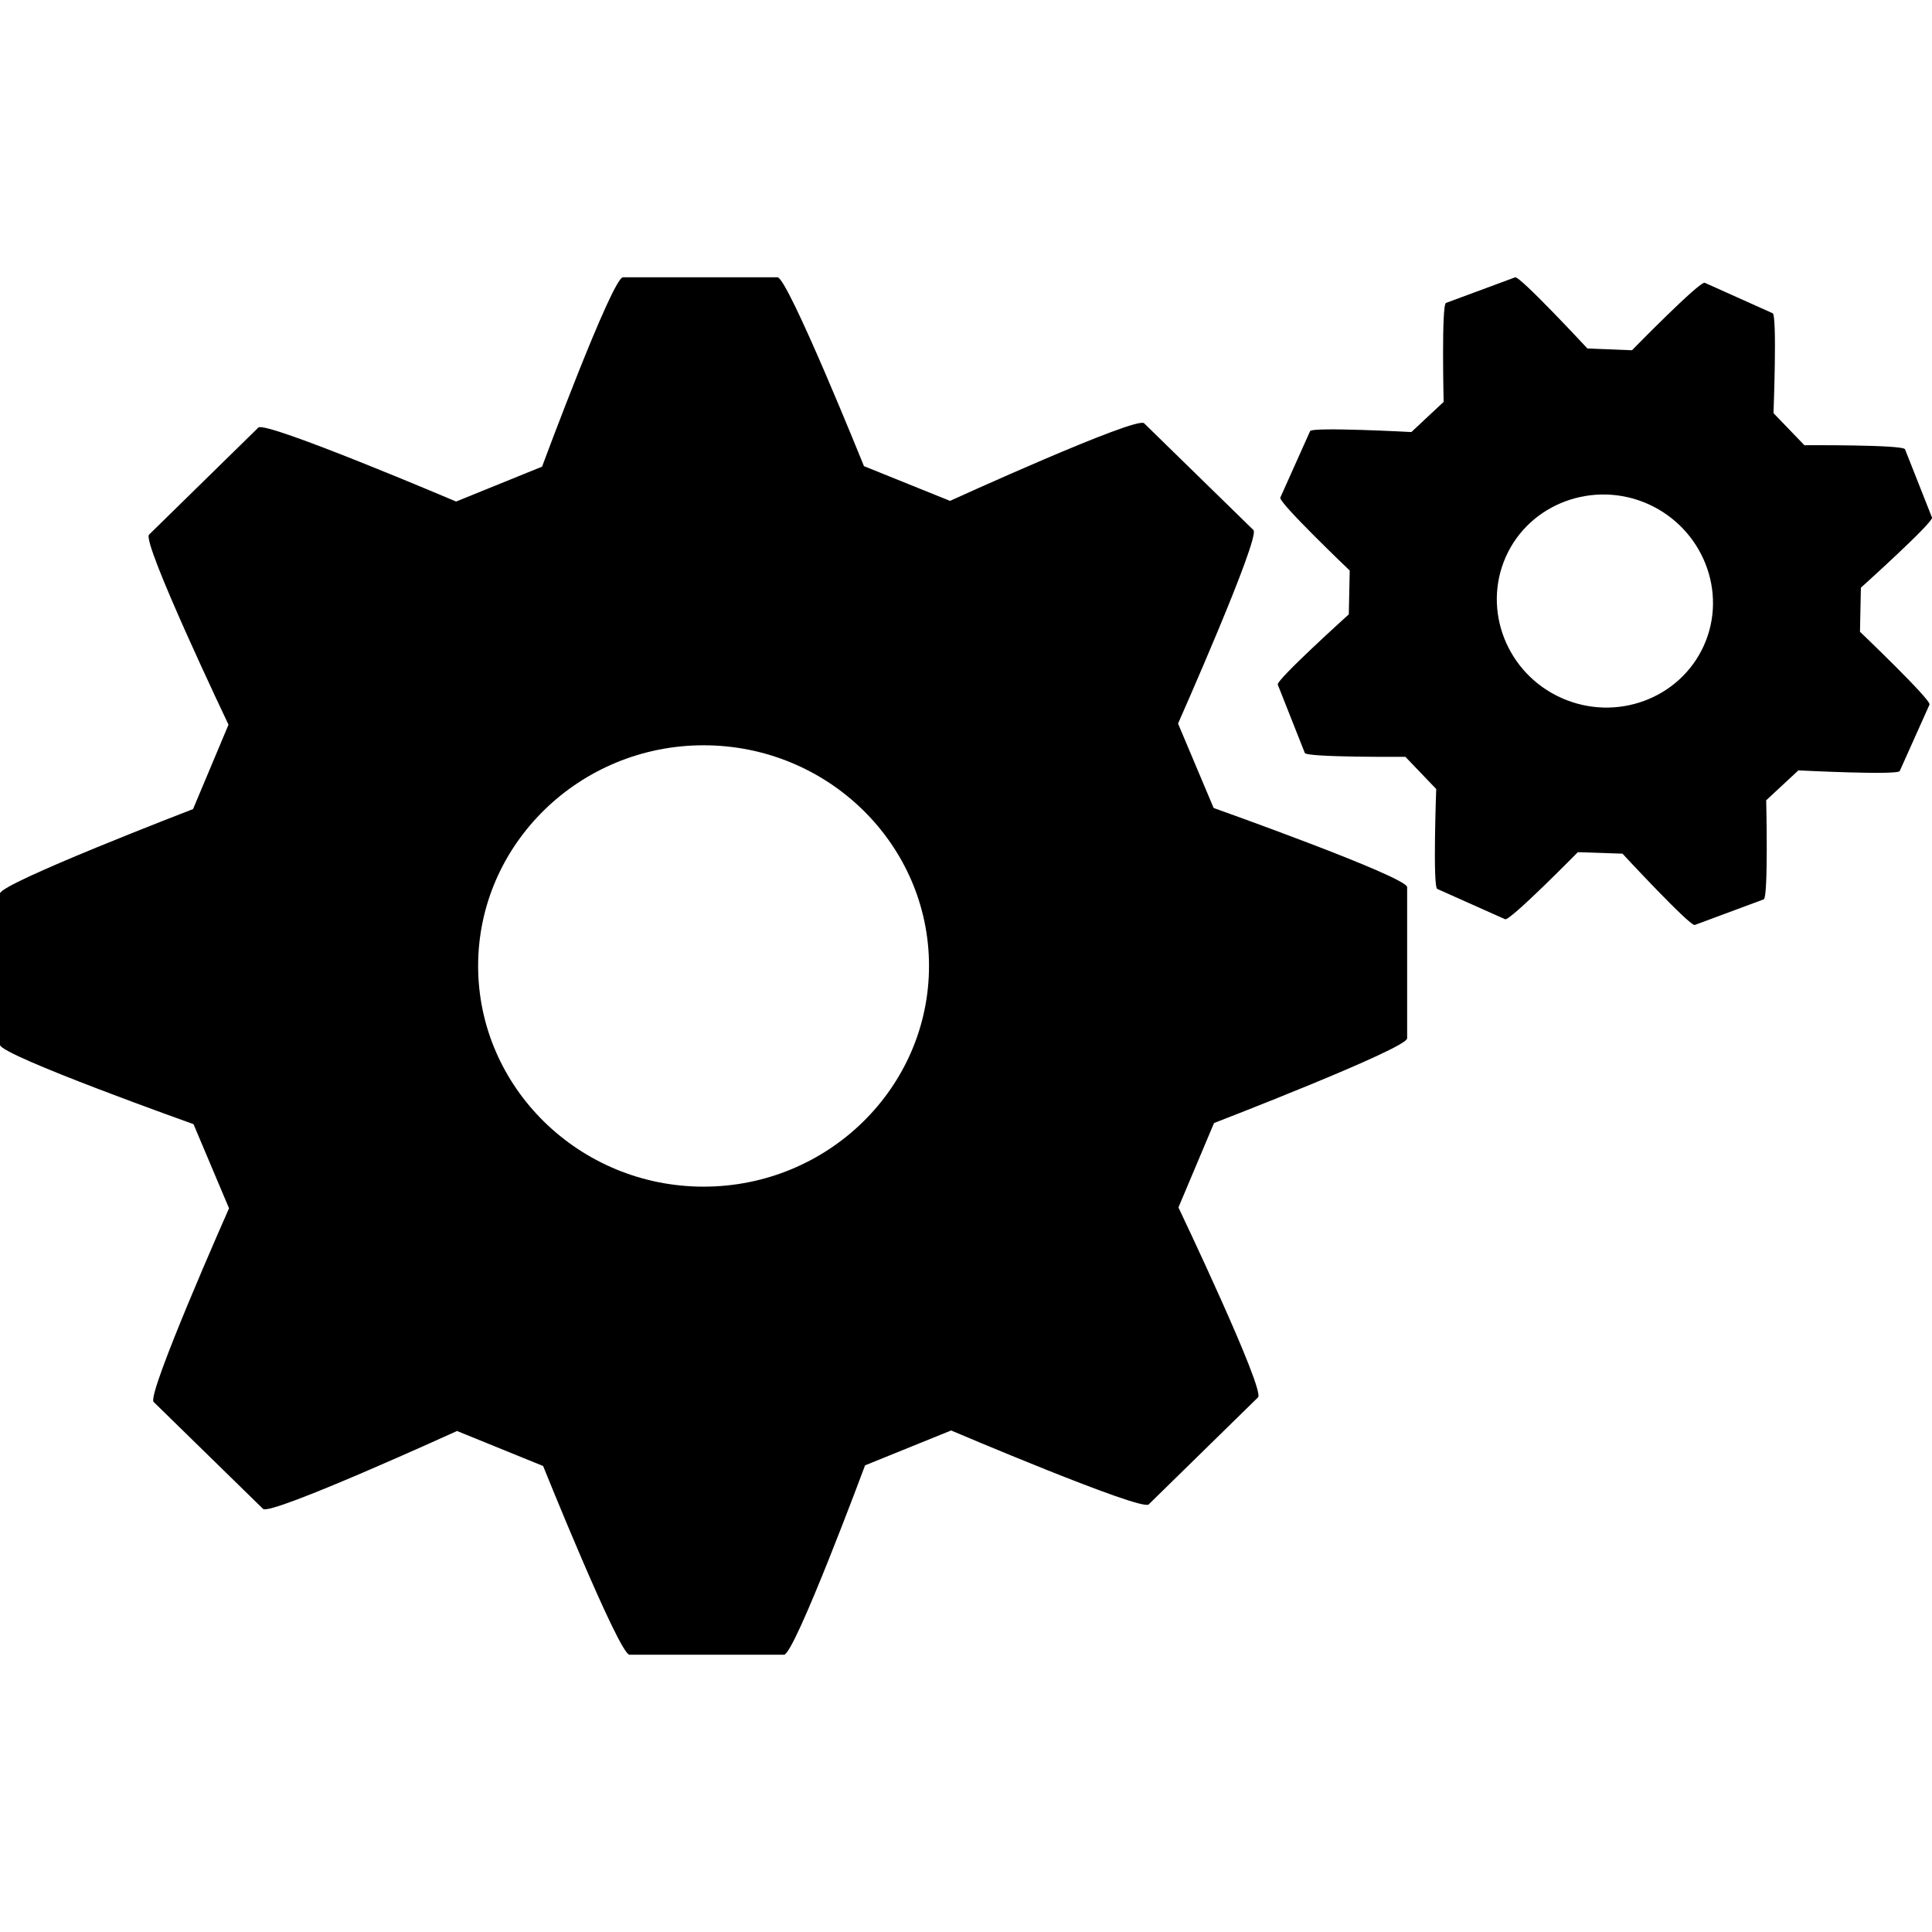
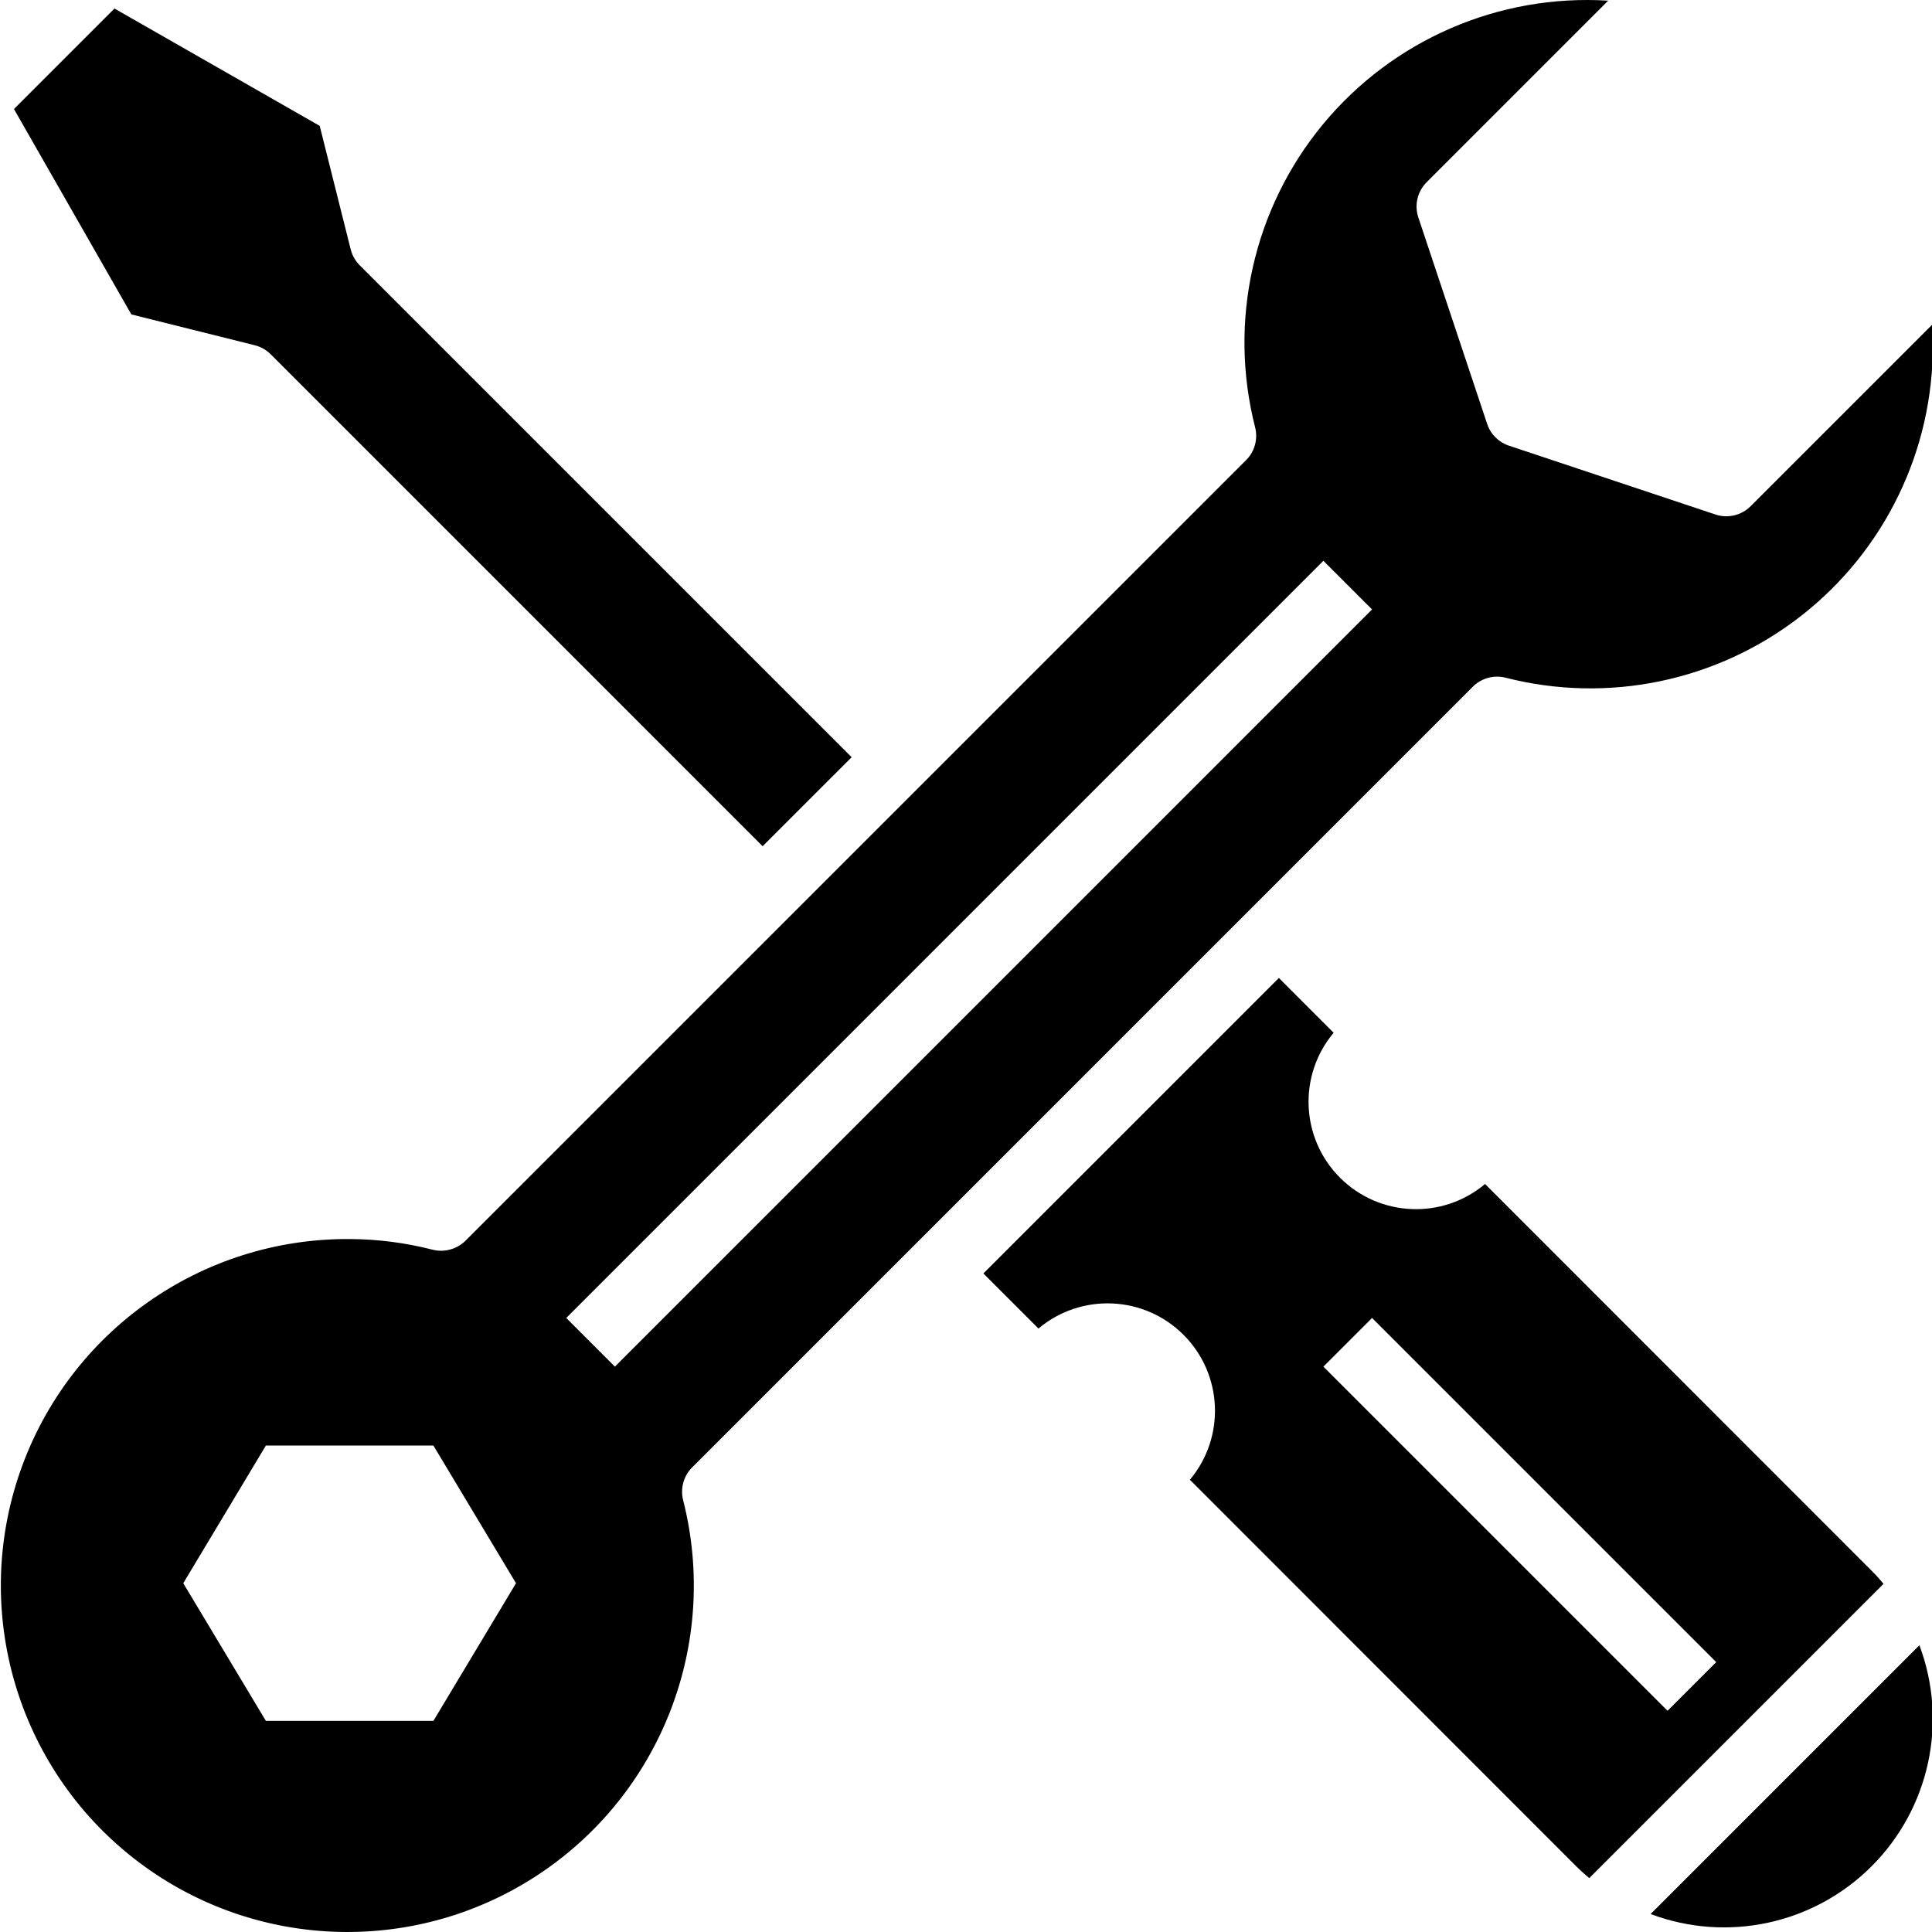
- <svg xmlns="http://www.w3.org/2000/svg" version="1.1" id="Capa_1" x="0px" y="0px" viewBox="0 0 29.643 29.643" style="enable-background:new 0 0 29.643 29.643;" xml:space="preserve">
-   <g>
-     <path d="M18.621,12.397l-0.546-1.295c0,0,1.267-2.859,1.157-2.969l-1.678-1.639c-0.117-0.113-2.978,1.191-2.978,1.191l-1.32-0.533   c0,0-1.169-2.898-1.327-2.898h-2.37c-0.164,0-1.242,2.906-1.242,2.906L6.998,7.695c0,0-2.922-1.242-3.034-1.135L2.287,8.203   c-0.116,0.115,1.219,2.916,1.219,2.916l-0.544,1.295c0,0-2.962,1.139-2.962,1.295v2.322c0,0.16,2.969,1.217,2.969,1.217   l0.545,1.291c0,0-1.268,2.861-1.157,2.971l1.679,1.641c0.113,0.111,2.976-1.195,2.976-1.195l1.321,0.537   c0,0,1.166,2.896,1.326,2.896h2.37c0.163,0,1.244-2.906,1.244-2.906l1.32-0.535c0,0,2.918,1.242,3.031,1.135l1.678-1.643   c0.115-0.111-1.221-2.914-1.221-2.914l0.546-1.295c0,0,2.963-1.143,2.963-1.299v-2.32C21.591,13.453,18.621,12.397,18.621,12.397z    M10.795,18.207c-1.905,0-3.459-1.52-3.459-3.387c0-1.865,1.554-3.385,3.459-3.385c1.908,0,3.459,1.52,3.459,3.385   C14.254,16.688,12.703,18.207,10.795,18.207z" />
-     <path d="M28.538,9.693l0.014-0.676c0,0,1.118-1.006,1.091-1.076l-0.414-1.048c-0.031-0.072-1.544-0.062-1.544-0.062l-0.474-0.492   c0,0,0.058-1.502-0.013-1.533l-1.041-0.467c-0.074-0.033-1.117,1.035-1.117,1.035l-0.684-0.027c0,0-1.039-1.119-1.109-1.092   l-1.061,0.393c-0.071,0.025-0.036,1.518-0.036,1.518l-0.495,0.463c0,0-1.523-0.082-1.554-0.014l-0.457,1.02   c-0.032,0.072,1.065,1.119,1.065,1.119l-0.014,0.672c0,0-1.117,1.008-1.09,1.078l0.415,1.049c0.03,0.07,1.543,0.059,1.543,0.059   l0.473,0.494c0,0-0.055,1.502,0.016,1.533l1.041,0.465c0.072,0.033,1.116-1.029,1.116-1.029l0.685,0.023   c0,0,1.037,1.119,1.109,1.094l1.058-0.393c0.073-0.025,0.038-1.52,0.038-1.52l0.494-0.459c0,0,1.523,0.078,1.555,0.01l0.457-1.02   C29.634,10.74,28.538,9.693,28.538,9.693z M26.145,9.9c-0.367,0.82-1.347,1.184-2.187,0.809c-0.836-0.373-1.22-1.346-0.853-2.168   c0.365-0.818,1.348-1.18,2.184-0.807C26.126,8.111,26.51,9.082,26.145,9.9z" />
-     <g>
- 	</g>
-     <g>
- 	</g>
-     <g>
- 	</g>
-     <g>
- 	</g>
-     <g>
- 	</g>
-     <g>
- 	</g>
-     <g>
- 	</g>
-     <g>
- 	</g>
-     <g>
- 	</g>
-     <g>
- 	</g>
-     <g>
- 	</g>
-     <g>
- 	</g>
-     <g>
- 	</g>
-     <g>
- 	</g>
-     <g>
- 	</g>
+ <svg xmlns="http://www.w3.org/2000/svg" height="1708pt" version="1.1" viewBox="0 0 1708 1708.749" width="1708pt">
+   <g id="surface1">
+     <path d="M 224.941 305.355 C 230.281 306.695 235.168 309.465 239.062 313.355 L 674.137 748.438 L 752.863 669.719 L 317.781 234.637 C 313.879 230.738 311.121 225.836 309.773 220.48 L 282.391 111.324 L 100.867 7.547 L 11.977 96.434 L 115.785 278.082 Z M 224.941 305.355 " style=" stroke:none;fill-rule:nonzero;fill:rgb(0%,0%,0%);fill-opacity:1;" />
+     <path d="M 611.824 1297.789 L 1302.219 607.383 C 1309.781 599.812 1320.754 596.777 1331.129 599.359 C 1422.027 622.656 1518.578 602.469 1592.559 544.75 C 1666.551 487.027 1709.59 398.262 1709.094 304.43 C 1709.094 298.715 1708.926 292.957 1708.555 287.148 L 1547.977 447.707 C 1539.84 455.852 1527.773 458.707 1516.836 455.059 L 1334.199 394.172 C 1325.105 391.16 1317.973 384.027 1314.938 374.941 L 1254.066 192.301 C 1250.414 181.379 1253.262 169.309 1261.418 161.156 L 1421.992 0.586 C 1325.297 -5.43 1231.551 35.195 1169.789 109.836 C 1108.035 184.492 1085.719 284.188 1109.738 378.035 C 1112.34 388.426 1109.309 399.395 1101.738 406.961 L 411.355 1097.32 C 403.781 1104.832 392.82 1107.879 382.438 1105.336 C 358.402 1099.164 333.684 1095.965 308.855 1095.867 C 177.758 1095.004 60.621 1177.648 17.457 1301.465 C -25.684 1425.27 14.719 1562.82 117.969 1643.625 C 221.219 1724.43 364.445 1730.609 474.258 1658.969 C 584.078 1587.332 636.148 1453.77 603.785 1326.699 C 601.211 1316.328 604.254 1305.34 611.824 1297.789 Z M 382.949 1522.031 L 234.785 1522.031 L 161.711 1400.277 L 234.785 1278.504 L 382.949 1278.504 L 456.008 1400.277 Z M 500.426 1165.668 L 1170.098 495.988 L 1213.133 539.031 L 543.461 1208.711 Z M 500.426 1165.668 " style=" stroke:none;fill-rule:nonzero;fill:rgb(0%,0%,0%);fill-opacity:1;" />
+     <path d="M 1459.5 1692.867 C 1527.301 1718.359 1603.742 1701.828 1654.965 1650.609 C 1706.191 1599.375 1722.727 1522.922 1697.223 1455.137 Z M 1459.5 1692.867 " style=" stroke:none;fill-rule:nonzero;fill:rgb(0%,0%,0%);fill-opacity:1;" />
+     <path d="M 1654.969 1389.199 L 1313.082 1047.176 C 1275.371 1078.875 1219.684 1076.465 1184.828 1041.652 C 1149.969 1006.848 1147.512 951.176 1179.156 913.426 L 1130.738 864.949 L 869.383 1126.316 L 918.094 1175.023 C 955.805 1143.324 1011.5 1145.727 1046.336 1180.527 C 1081.191 1215.34 1083.664 1271.02 1052.016 1308.773 L 1393.613 1650.551 C 1397.34 1654.277 1401.273 1657.73 1405.246 1661.09 L 1665.516 1400.82 C 1662.164 1396.84 1658.695 1392.922 1654.969 1389.199 Z M 1474.492 1513.105 L 1170.098 1208.711 L 1213.133 1165.668 L 1517.535 1470.078 Z M 1474.492 1513.105 " style=" stroke:none;fill-rule:nonzero;fill:rgb(0%,0%,0%);fill-opacity:1;" />
  </g>
-   <g>
- </g>
-   <g>
- </g>
-   <g>
- </g>
-   <g>
- </g>
-   <g>
- </g>
-   <g>
- </g>
-   <g>
- </g>
-   <g>
- </g>
-   <g>
- </g>
-   <g>
- </g>
-   <g>
- </g>
-   <g>
- </g>
-   <g>
- </g>
-   <g>
- </g>
-   <g>
- </g>
</svg>
